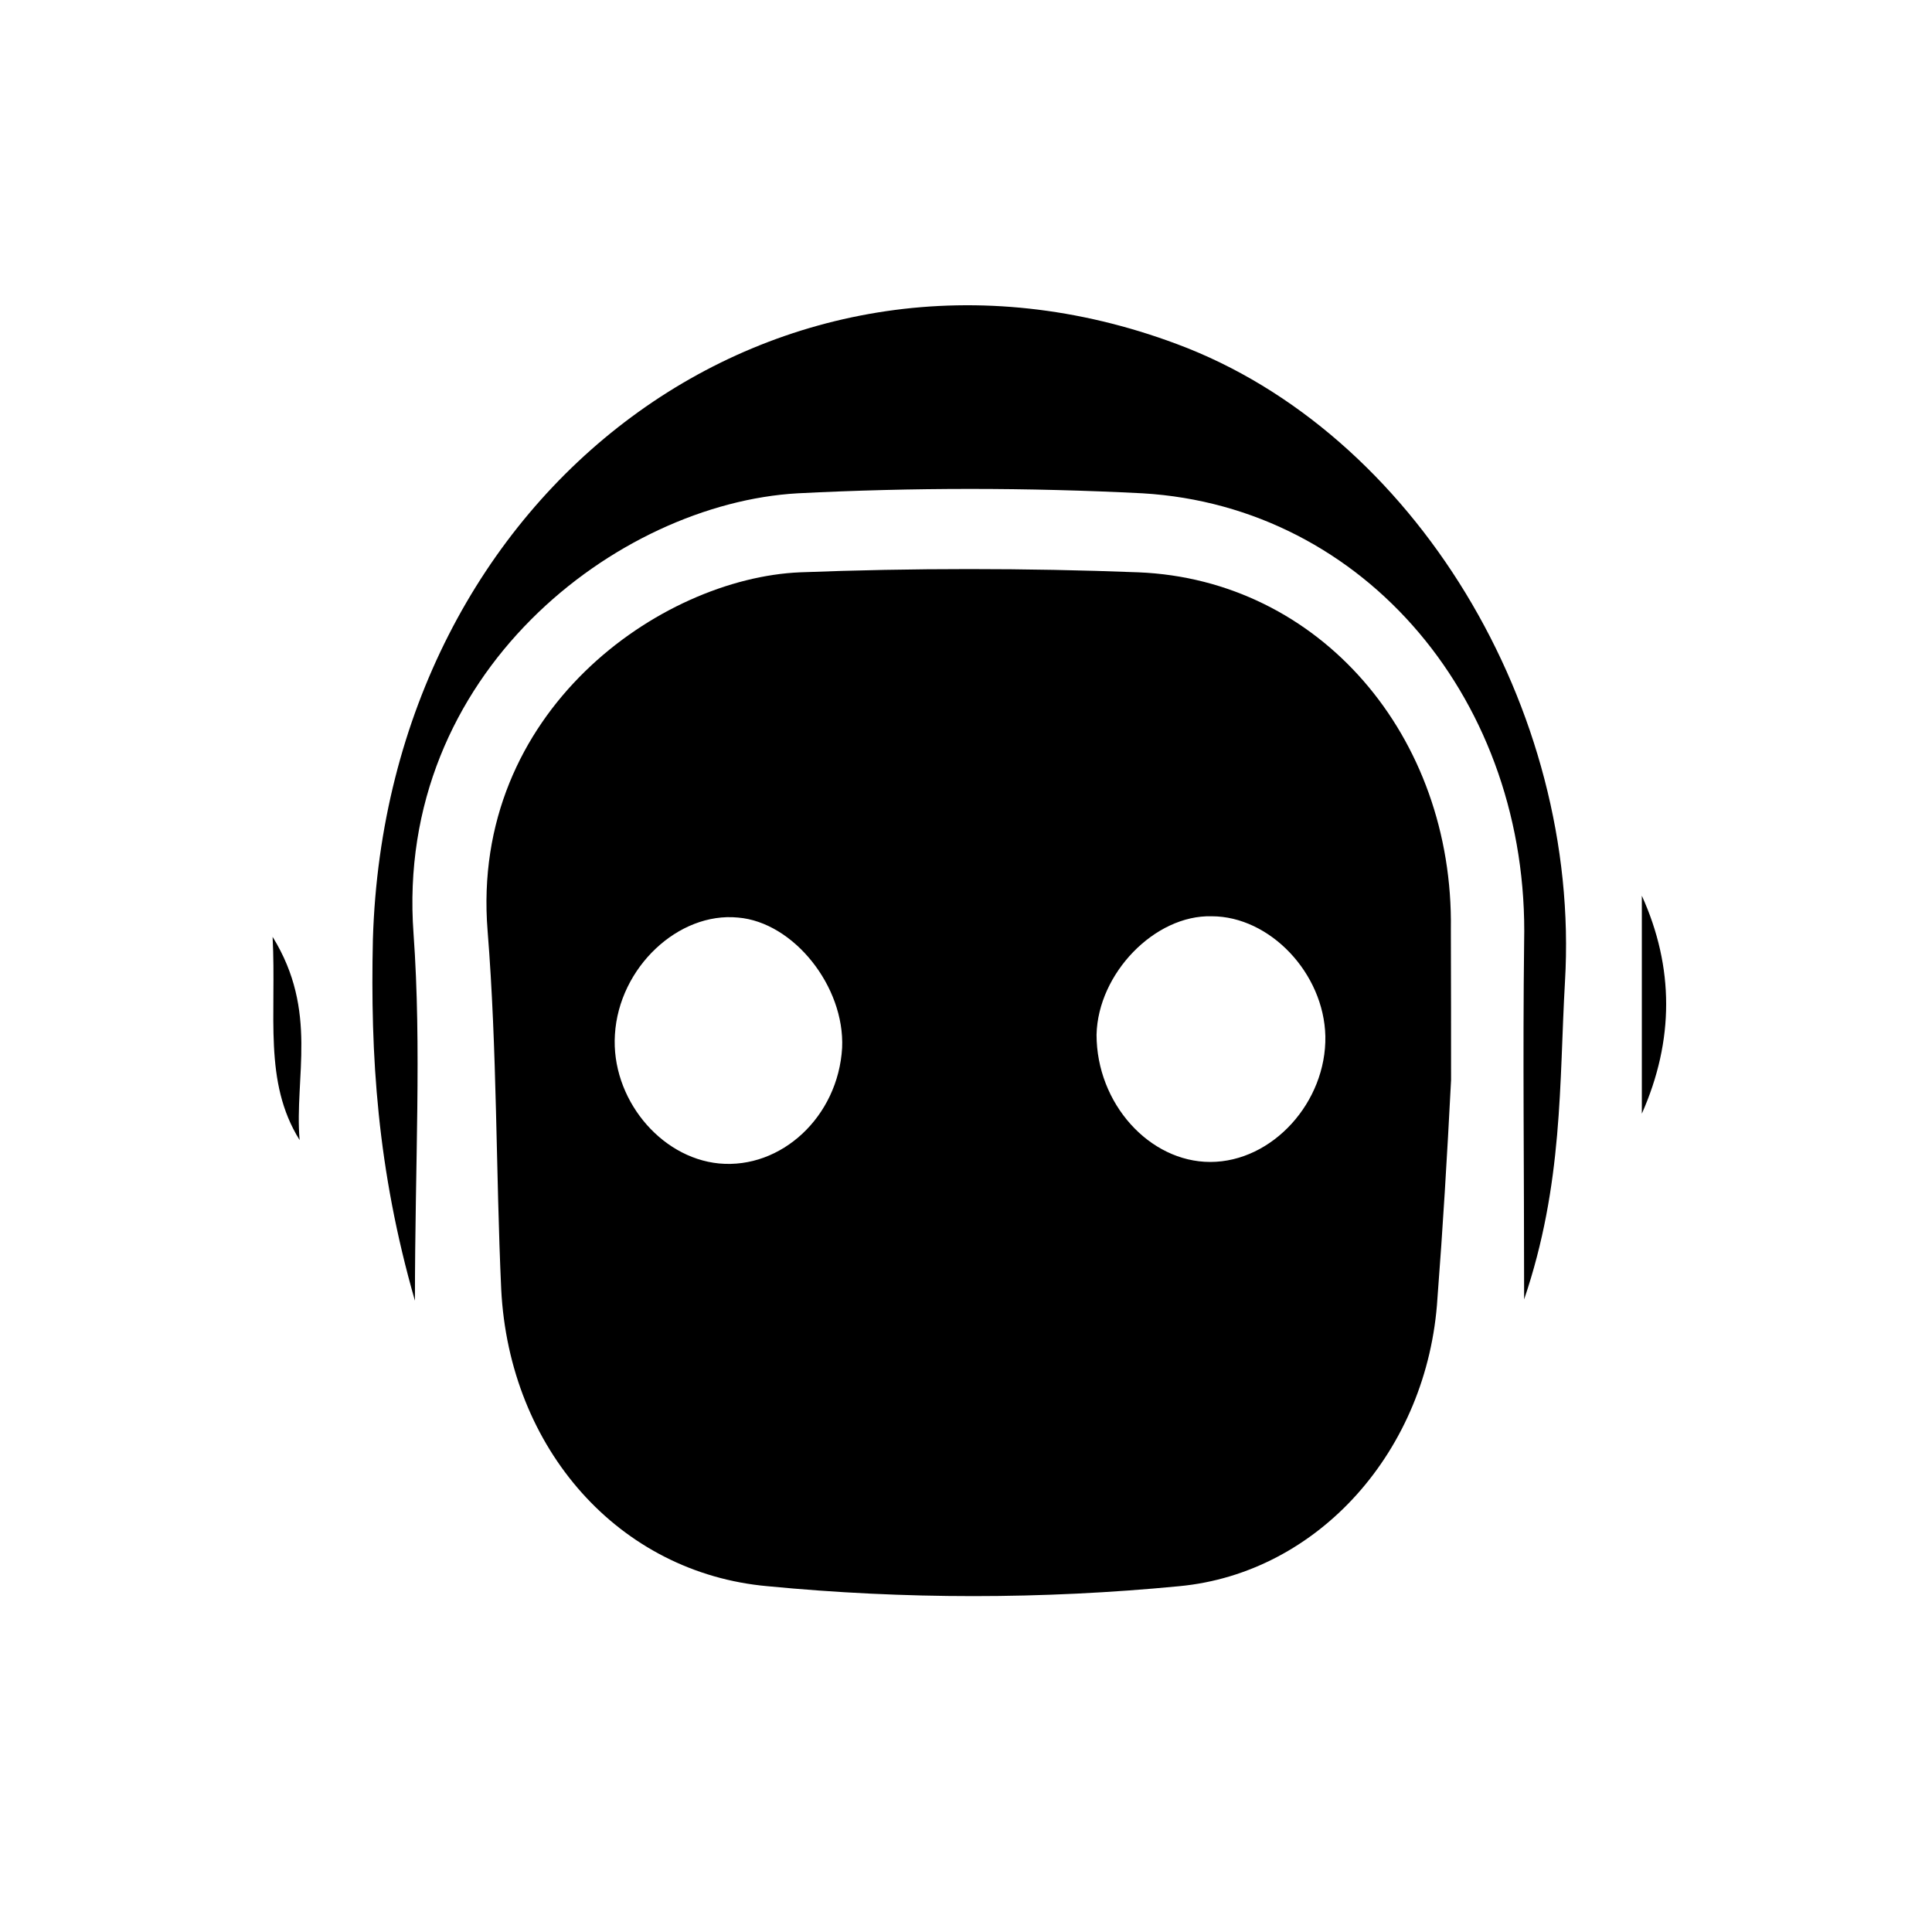
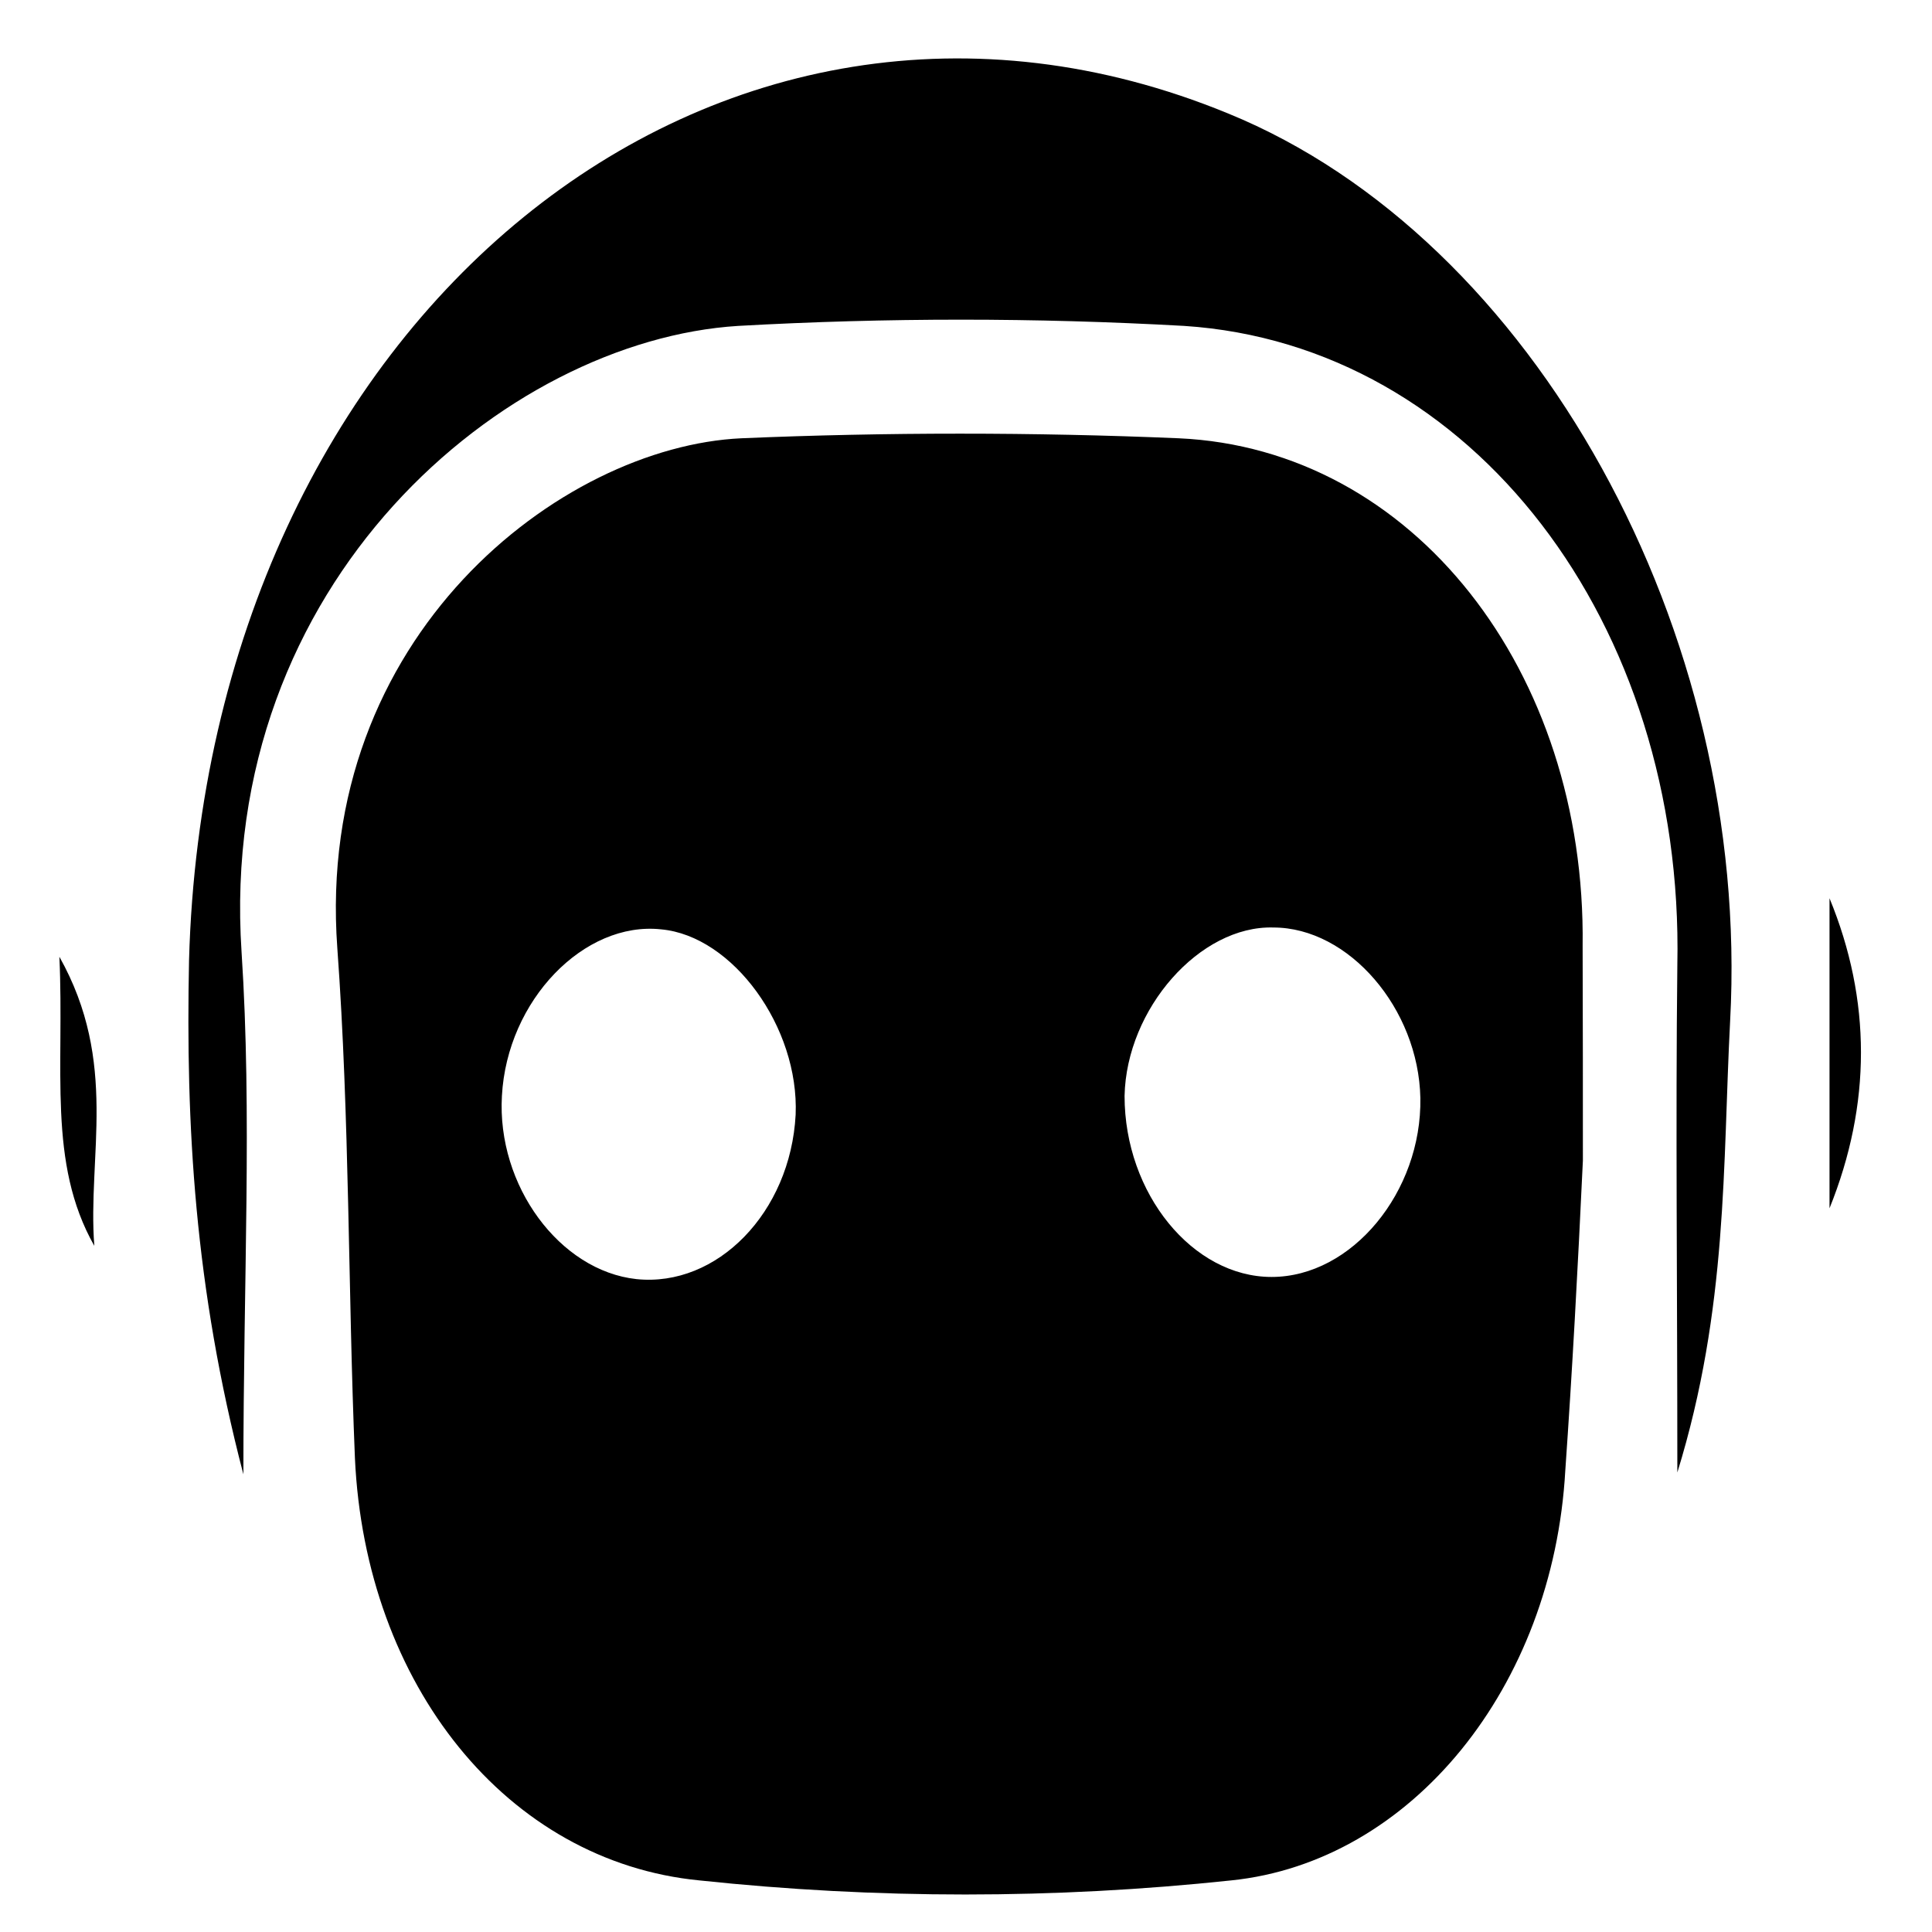
- <svg xmlns="http://www.w3.org/2000/svg" version="1.1" x="0px" y="0px" viewBox="0 0 100 100" enable-background="new 0 0 1000 1000" xml:space="preserve" id="svg140" width="100" height="100">
+ <svg xmlns="http://www.w3.org/2000/svg" version="1.1" x="0px" y="0px" viewBox="0 0 25 25" enable-background="new 0 0 1000 1000" xml:space="preserve" id="svg140" width="25" height="25">
  <defs id="defs144" />
-   <g id="g3844" transform="matrix(0.1036131,0,0,0.1120392,-1.301289,100.0732)">
+   <g id="g3844" transform="matrix(0.03348753,0,0,0.03984009,-4.212454,30.72275)">
    <path d="m 737.437,-394.2 c -2,35.8 -4.1,68.3 -6.8,100.7 -4.7,70.3 -59.5,127.1 -129.1,133.1 -68.3,6.1 -137.2,6.1 -205.5,0 -74.3,-6.1 -129.1,-63.5 -133.1,-137.2 -2.7,-54.7 -2,-110.2 -6.8,-165.6 -8.8,-101.4 86.5,-162.9 156.1,-165.6 56.1,-2 112.9,-2 169,0 90.6,3.4 157.5,75.7 156.1,164.9 0.1,25 0.1,48.7 0.1,69.7 z m -120.3,37.8 c 31.1,0 58.1,-27.7 57.5,-58.1 -0.7,-29.1 -27.7,-55.4 -56.8,-55.4 -28.4,-0.7 -56.8,26.4 -57.5,54.7 0,31.8 26.4,58.8 56.8,58.8 z m -235.9,-112.9 c -29.7,-2.7 -59.5,23 -61.5,54.1 -2,29.1 22.3,56.8 52,59.5 31.1,2.7 59.5,-21.6 61.5,-53.4 1.4,-28.4 -24.3,-58.1 -52,-60.2 z" id="path130" />
    <path d="m 773.937,-292.9 c 0,-61.5 -0.7,-112.9 0,-164.9 2.7,-110.8 -79.1,-201.4 -190.6,-207.5 -57.5,-2.7 -114.9,-2.7 -172.3,0 -89.9,4.7 -201.4,83.1 -191.9,203.4 4.1,52.7 0.7,106.1 0.7,169.6 -18.9,-60.8 -22.3,-113.5 -21,-166.9 6.8,-208.8 204.1,-343.3 401.5,-275.1 118.3,40.6 202.1,168.3 194,294.7 -2.9,46.7 -0.8,93.3 -20.4,146.7 z" id="path132" />
    <path d="m 832.737,-479.4 c 16.2,33.1 16.2,66.9 0,100.7 0,-33.8 0,-66.9 0,-100.7 z" id="path134" />
    <path d="m 162.237,-366.5 c -18.2,-27 -11.5,-57.5 -13.5,-93.9 23,34.4 10.8,64.8 13.5,93.9 z" id="path136" />
  </g>
</svg>
